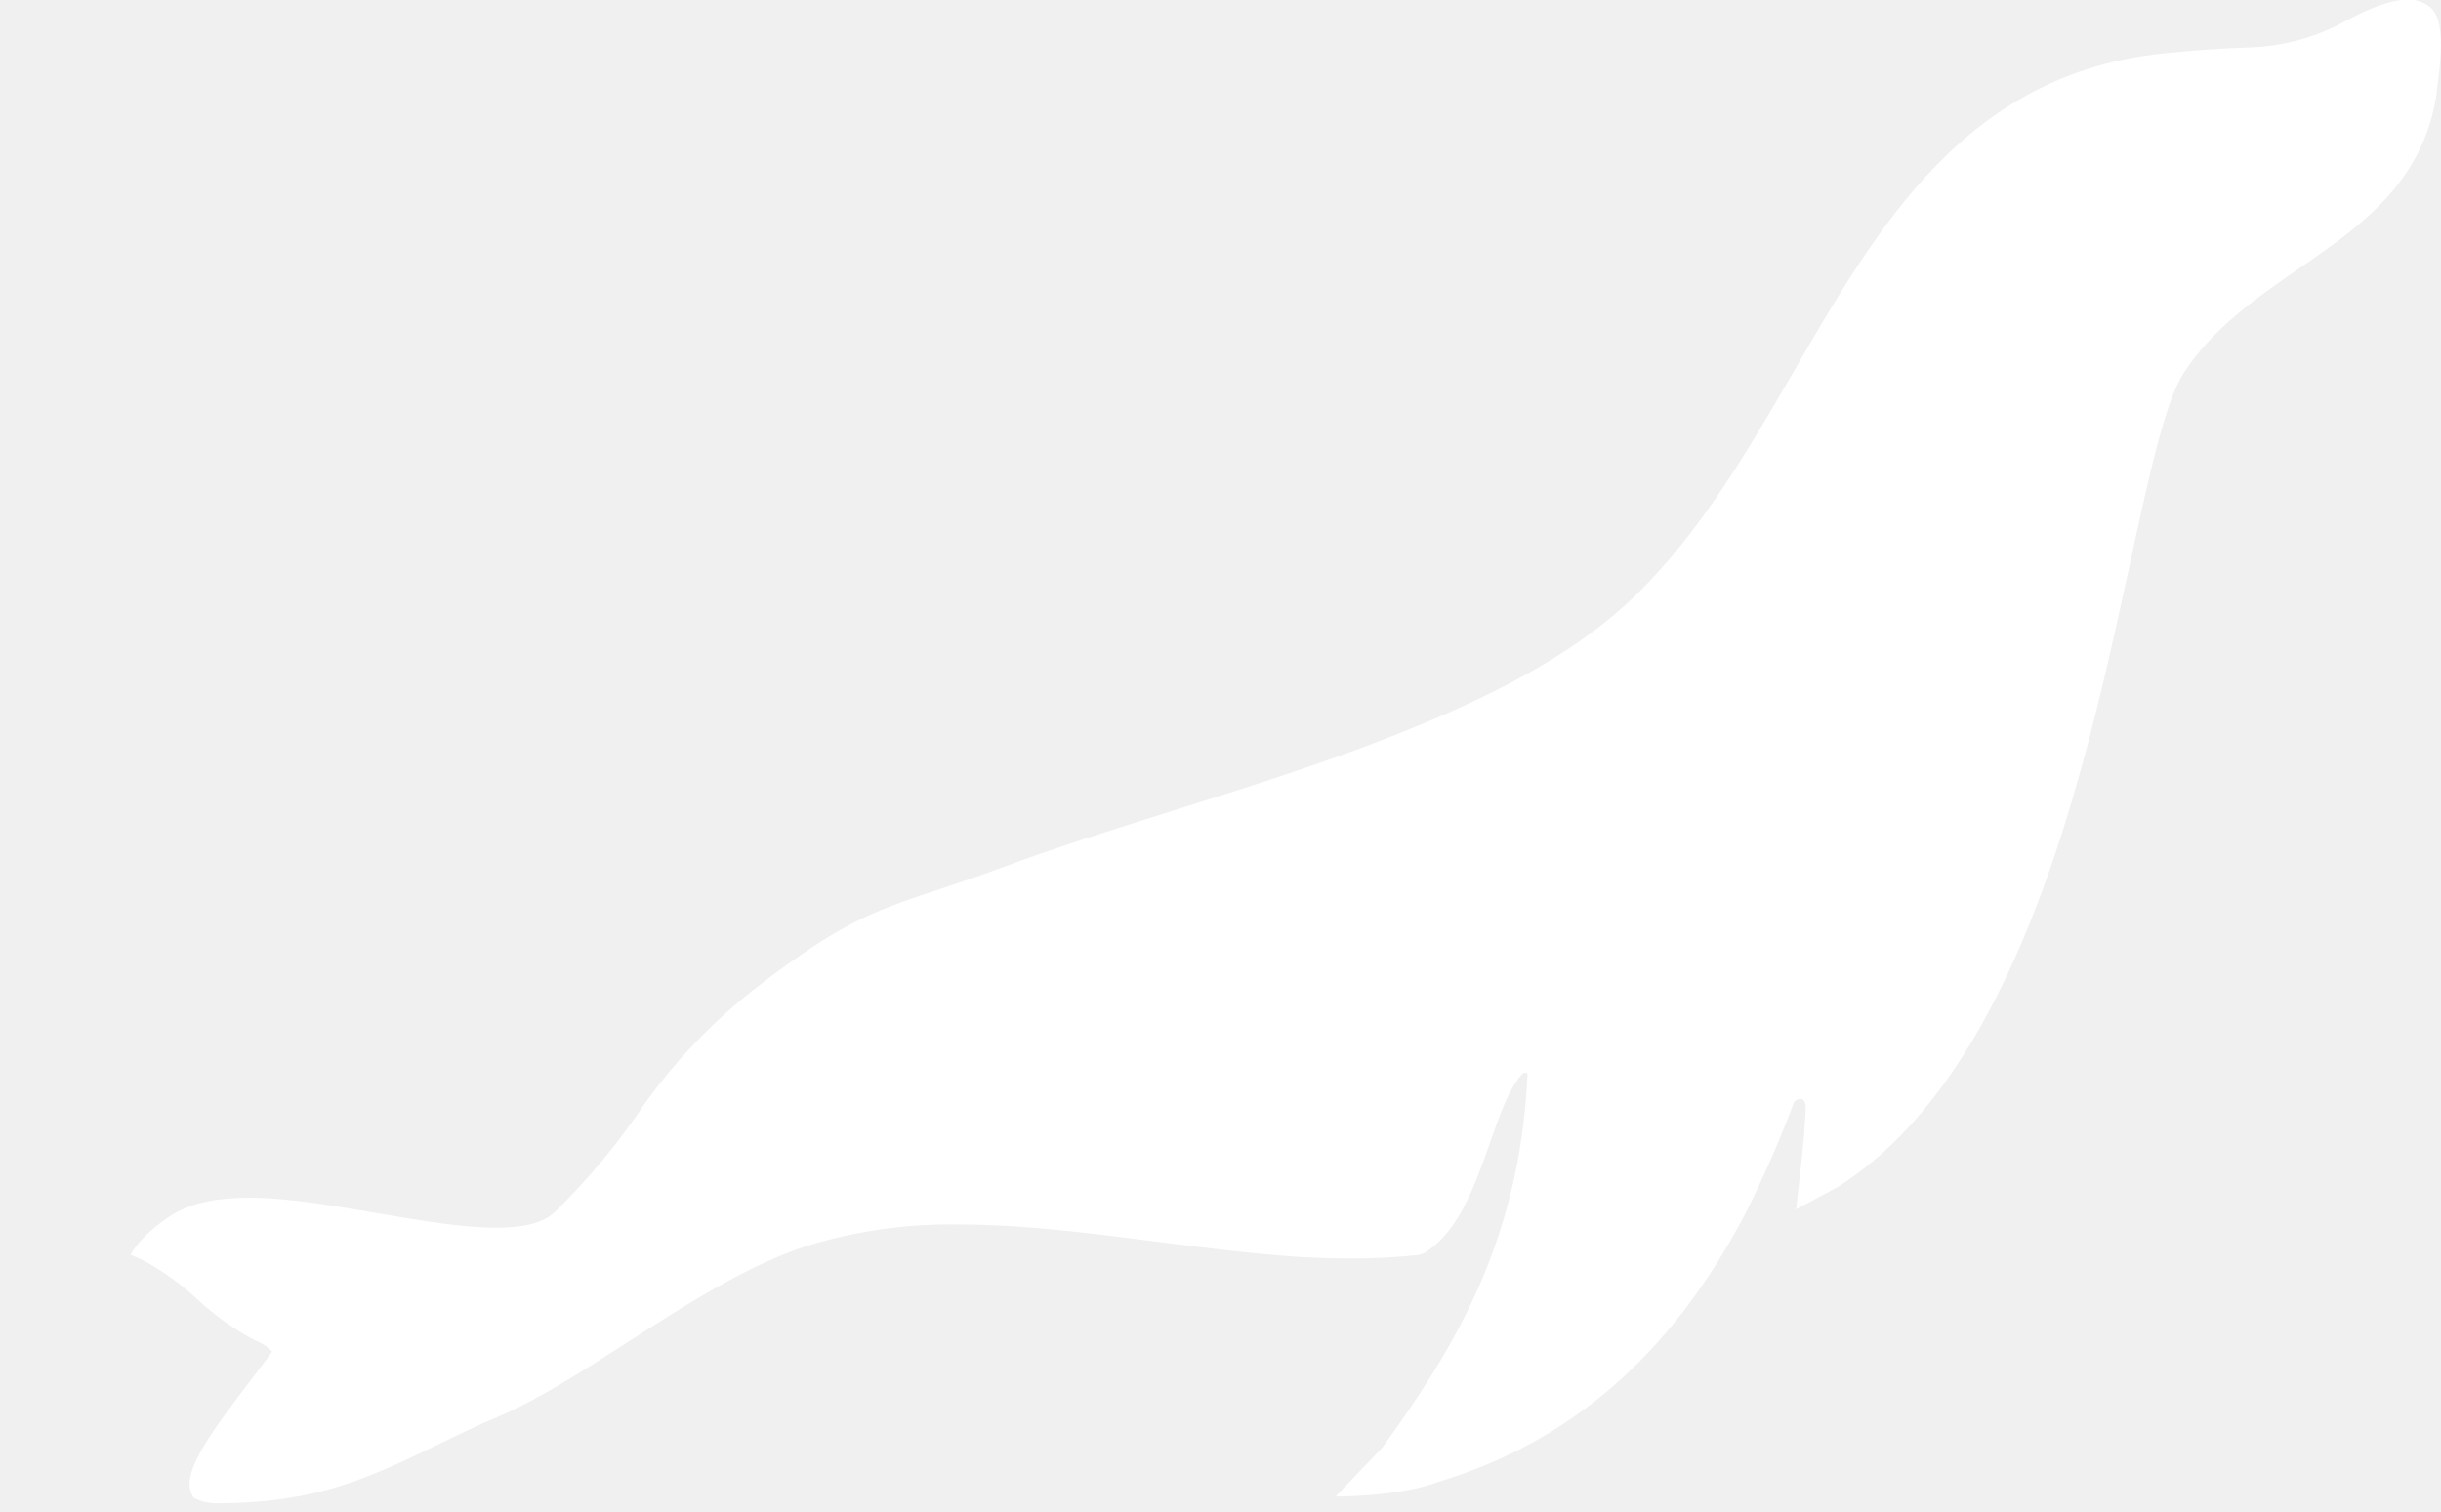
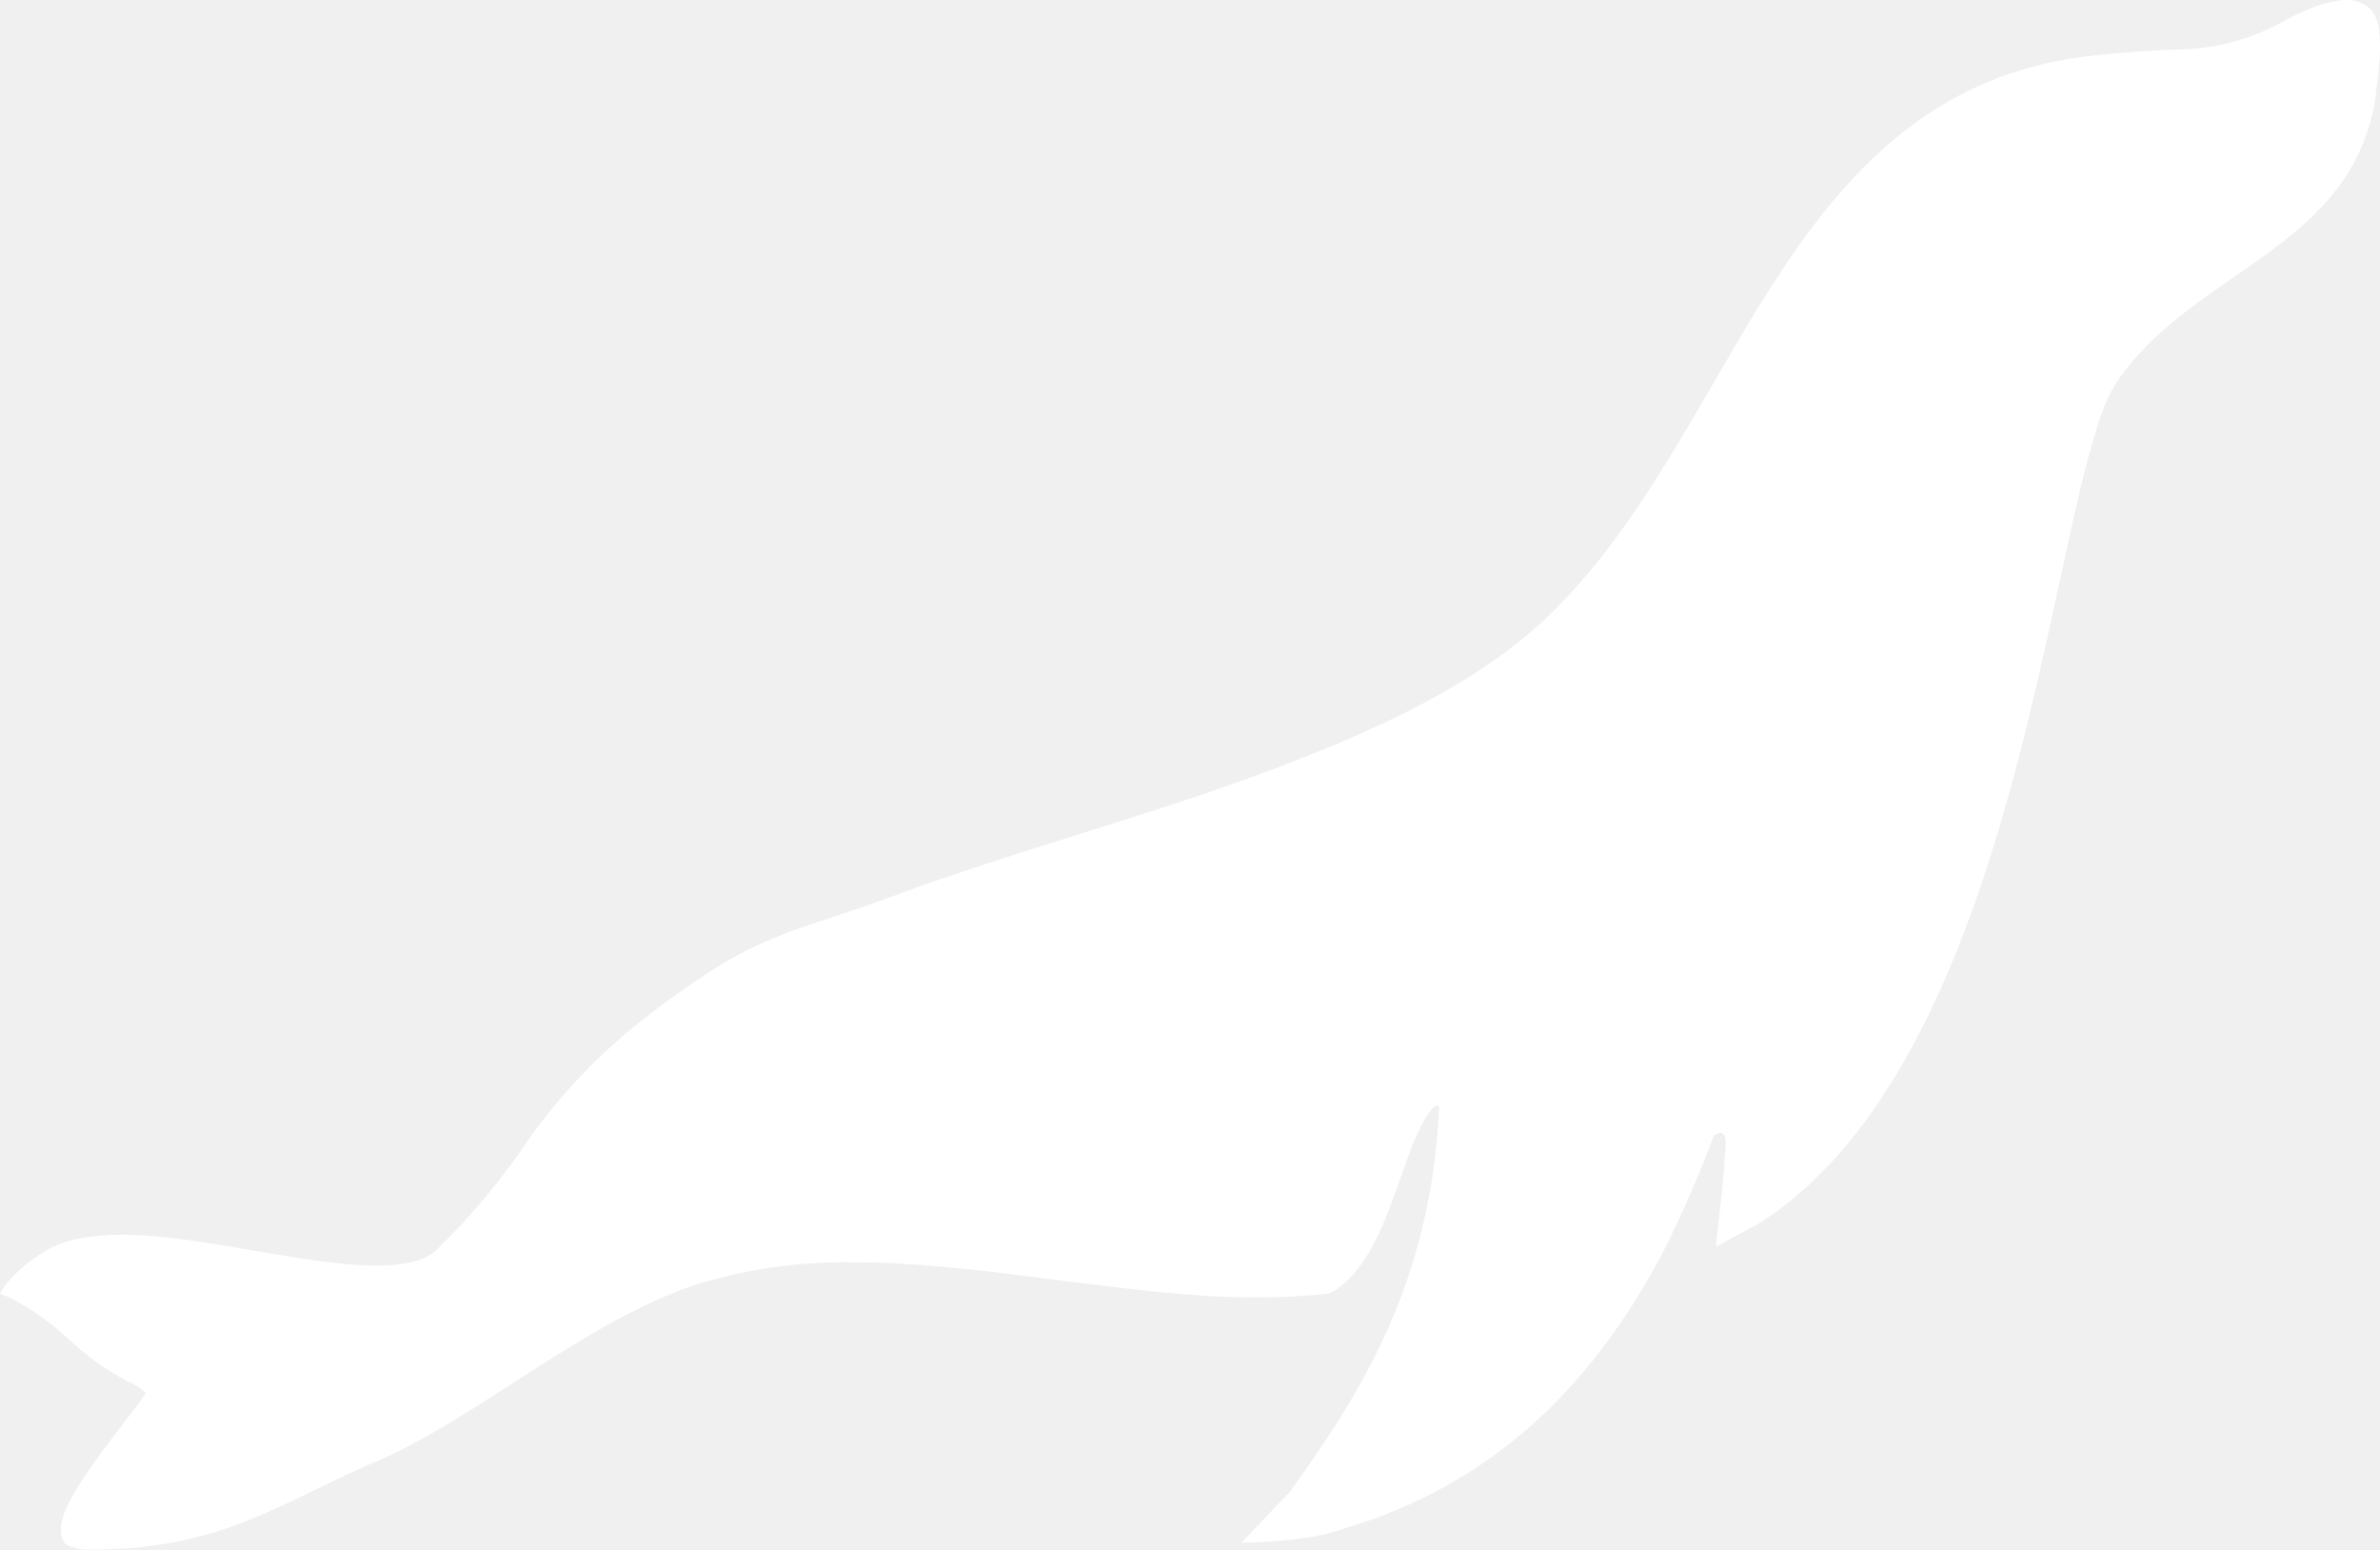
- <svg xmlns="http://www.w3.org/2000/svg" id="Layer_1" data-name="Layer 1" viewBox="0 0 309.88 192">
-   <defs>
-     <style>.cls-1{fill:#fff;}</style>
-   </defs>
-   <path class="cls-1" d="M316,10.05a4.2,4.2,0,0,0-2.84-1c-2.84,0-6.5,1.92-8.46,3l-.79.4a26.81,26.81,0,0,1-10.57,2.66c-3.76.12-7,.34-11.22.77-25,2.58-36.15,21.74-46.89,40.27-5.84,10.08-11.88,20.5-20.16,28.57a55.71,55.71,0,0,1-5.46,4.63c-8.57,6.39-19.33,10.9-27.74,14.12-8.07,3.08-16.86,5.85-25.37,8.53-7.78,2.45-15.14,4.76-21.9,7.28-3.05,1.13-5.64,2-7.93,2.76-6.15,2-10.6,3.53-17.08,8-2.53,1.73-5.07,3.6-6.8,5a71.26,71.26,0,0,0-13.54,14.27A84.81,84.81,0,0,1,77.88,163c-1.36,1.34-3.8,2-7.43,2-4.27,0-9.43-.88-14.91-1.81s-11.46-2-16.46-2c-4.07,0-7.17.66-9.5,2,0,0-3.9,2.28-5.56,5.23l1.62.73a33.56,33.56,0,0,1,6.93,5,33.68,33.68,0,0,0,7.19,5.12A6.37,6.37,0,0,1,42,180.72c-.69,1-1.69,2.29-2.74,3.67-5.77,7.55-9.13,12.32-7.2,14.92a6,6,0,0,0,3,.68c12.59,0,19.34-3.27,27.9-7.41,2.47-1.2,5-2.44,8-3.7,5-2.17,10.38-5.63,16.08-9.29,7.55-4.85,15.36-9.87,22.92-12.3a62.3,62.3,0,0,1,19.23-2.7c8,0,16.42,1.07,24.54,2.11,6.06.78,12.32,1.58,18.47,2,2.39.14,4.6.21,6.76.21a78.48,78.48,0,0,0,8.61-.45l.68-.24c4.32-2.65,6.34-8.34,8.29-13.84,1.26-3.54,2.32-6.72,4-8.74a2.06,2.06,0,0,1,.33-.27.4.4,0,0,1,.49.08.25.25,0,0,1,0,.16c-1,21.51-9.67,35.16-18.42,47.3L177,199.14s8.18,0,12.84-1.8c17-5.08,29.84-16.28,39.18-34.14a144.39,144.39,0,0,0,6.16-14.09c.16-.4,1.64-1.14,1.49.93,0,.61-.08,1.29-.13,2h0c0,.42-.06.85-.08,1.28-.25,3-1,9.34-1,9.34l5.25-2.81c12.66-8,22.42-24.14,29.82-49.25,3.09-10.46,5.34-20.85,7.33-30,2.38-11,4.43-20.43,6.78-24.09,3.69-5.74,9.32-9.62,14.77-13.39.75-.51,1.49-1,2.22-1.54,6.86-4.81,13.67-10.36,15.16-20.71l0-.23C317.93,12.92,317,11,316,10.05Z" transform="translate(-7.45 -9.1)" />
+ <svg xmlns="http://www.w3.org/2000/svg" version="1.1" viewBox="0 0 512 333.33">
+   <path fill="#FFF" d="m509.71 1.749a7.332 7.332 0 0 0-4.958-1.746c-4.958 0-11.347 3.352-14.769 5.237l-1.379 0.698a46.802 46.802 0 0 1-18.452 4.644c-6.564 0.209-12.22 0.594-19.587 1.344-43.642 4.504-63.107 37.951-81.855 70.299-10.195 17.597-20.739 35.787-35.193 49.874a97.252 97.252 0 0 1-9.531 8.082c-14.961 11.155-33.744 19.028-48.425 24.649-14.088 5.377-29.432 10.212-44.288 14.891-13.581 4.277-26.43 8.309-38.231 12.709-5.324 1.973-9.846 3.491-13.843 4.818-10.736 3.491-18.504 6.162-29.816 13.966-4.417 3.02-8.851 6.285-11.871 8.728a124.4 124.4 0 0 0-23.637 24.911 148.05 148.05 0 0 1-19.848 23.898c-2.374 2.339-6.634 3.491-12.97 3.491-7.454 0-16.462-1.536-26.028-3.16-9.566-1.623-20.006-3.491-28.734-3.491-7.105 0-12.517 1.152-16.584 3.491 0 0-6.808 3.98-9.706 9.13l2.828 1.274a58.585 58.585 0 0 1 12.098 8.728 58.795 58.795 0 0 0 12.551 8.938 11.12 11.12 0 0 1 3.91 2.531c-1.204 1.746-2.95 3.998-4.783 6.407-10.073 13.18-15.938 21.507-12.569 26.046a10.474 10.474 0 0 0 5.237 1.187c21.978 0 33.762-5.708 48.705-12.936 4.312-2.095 8.728-4.26 13.965-6.459 8.728-3.788 18.12-9.828 28.071-16.217 13.18-8.467 26.814-17.23 40.011-21.472a108.76 108.76 0 0 1 33.57-4.713c13.965 0 28.664 1.868 42.839 3.683 10.579 1.362 21.507 2.758 32.243 3.491 4.172 0.244 8.03 0.367 11.801 0.367a137 137 0 0 0 15.03-0.786l1.187-0.419c7.541-4.626 11.068-14.559 14.472-24.16 2.2-6.18 4.05-11.731 6.983-15.257a3.596 3.596 0 0 1 0.576-0.471 0.698 0.698 0 0 1 0.855 0.14 0.436 0.436 0 0 1 0 0.279c-1.746 37.55-16.881 61.378-32.156 82.571l-10.369 10.876s14.28 0 22.415-3.142c29.677-8.868 52.091-28.42 68.396-59.598a252.06 252.06 0 0 0 10.753-24.597c0.279-0.698 2.863-1.99 2.601 1.623 0 1.065-0.14 2.252-0.227 3.491 0 0.733-0.105 1.484-0.14 2.235-0.436 5.237-1.746 16.305-1.746 16.305l9.165-4.905c22.1-13.965 39.138-42.141 52.056-85.975 5.394-18.26 9.322-36.398 12.796-52.371 4.155-19.203 7.733-35.664 11.836-42.054 6.442-10.02 16.27-16.794 25.784-23.375 1.309-0.89 2.601-1.746 3.875-2.688 11.975-8.397 23.864-18.085 26.465-36.153v-0.402c1.99-13.477 0.367-16.828-1.379-18.487z" />
</svg>
